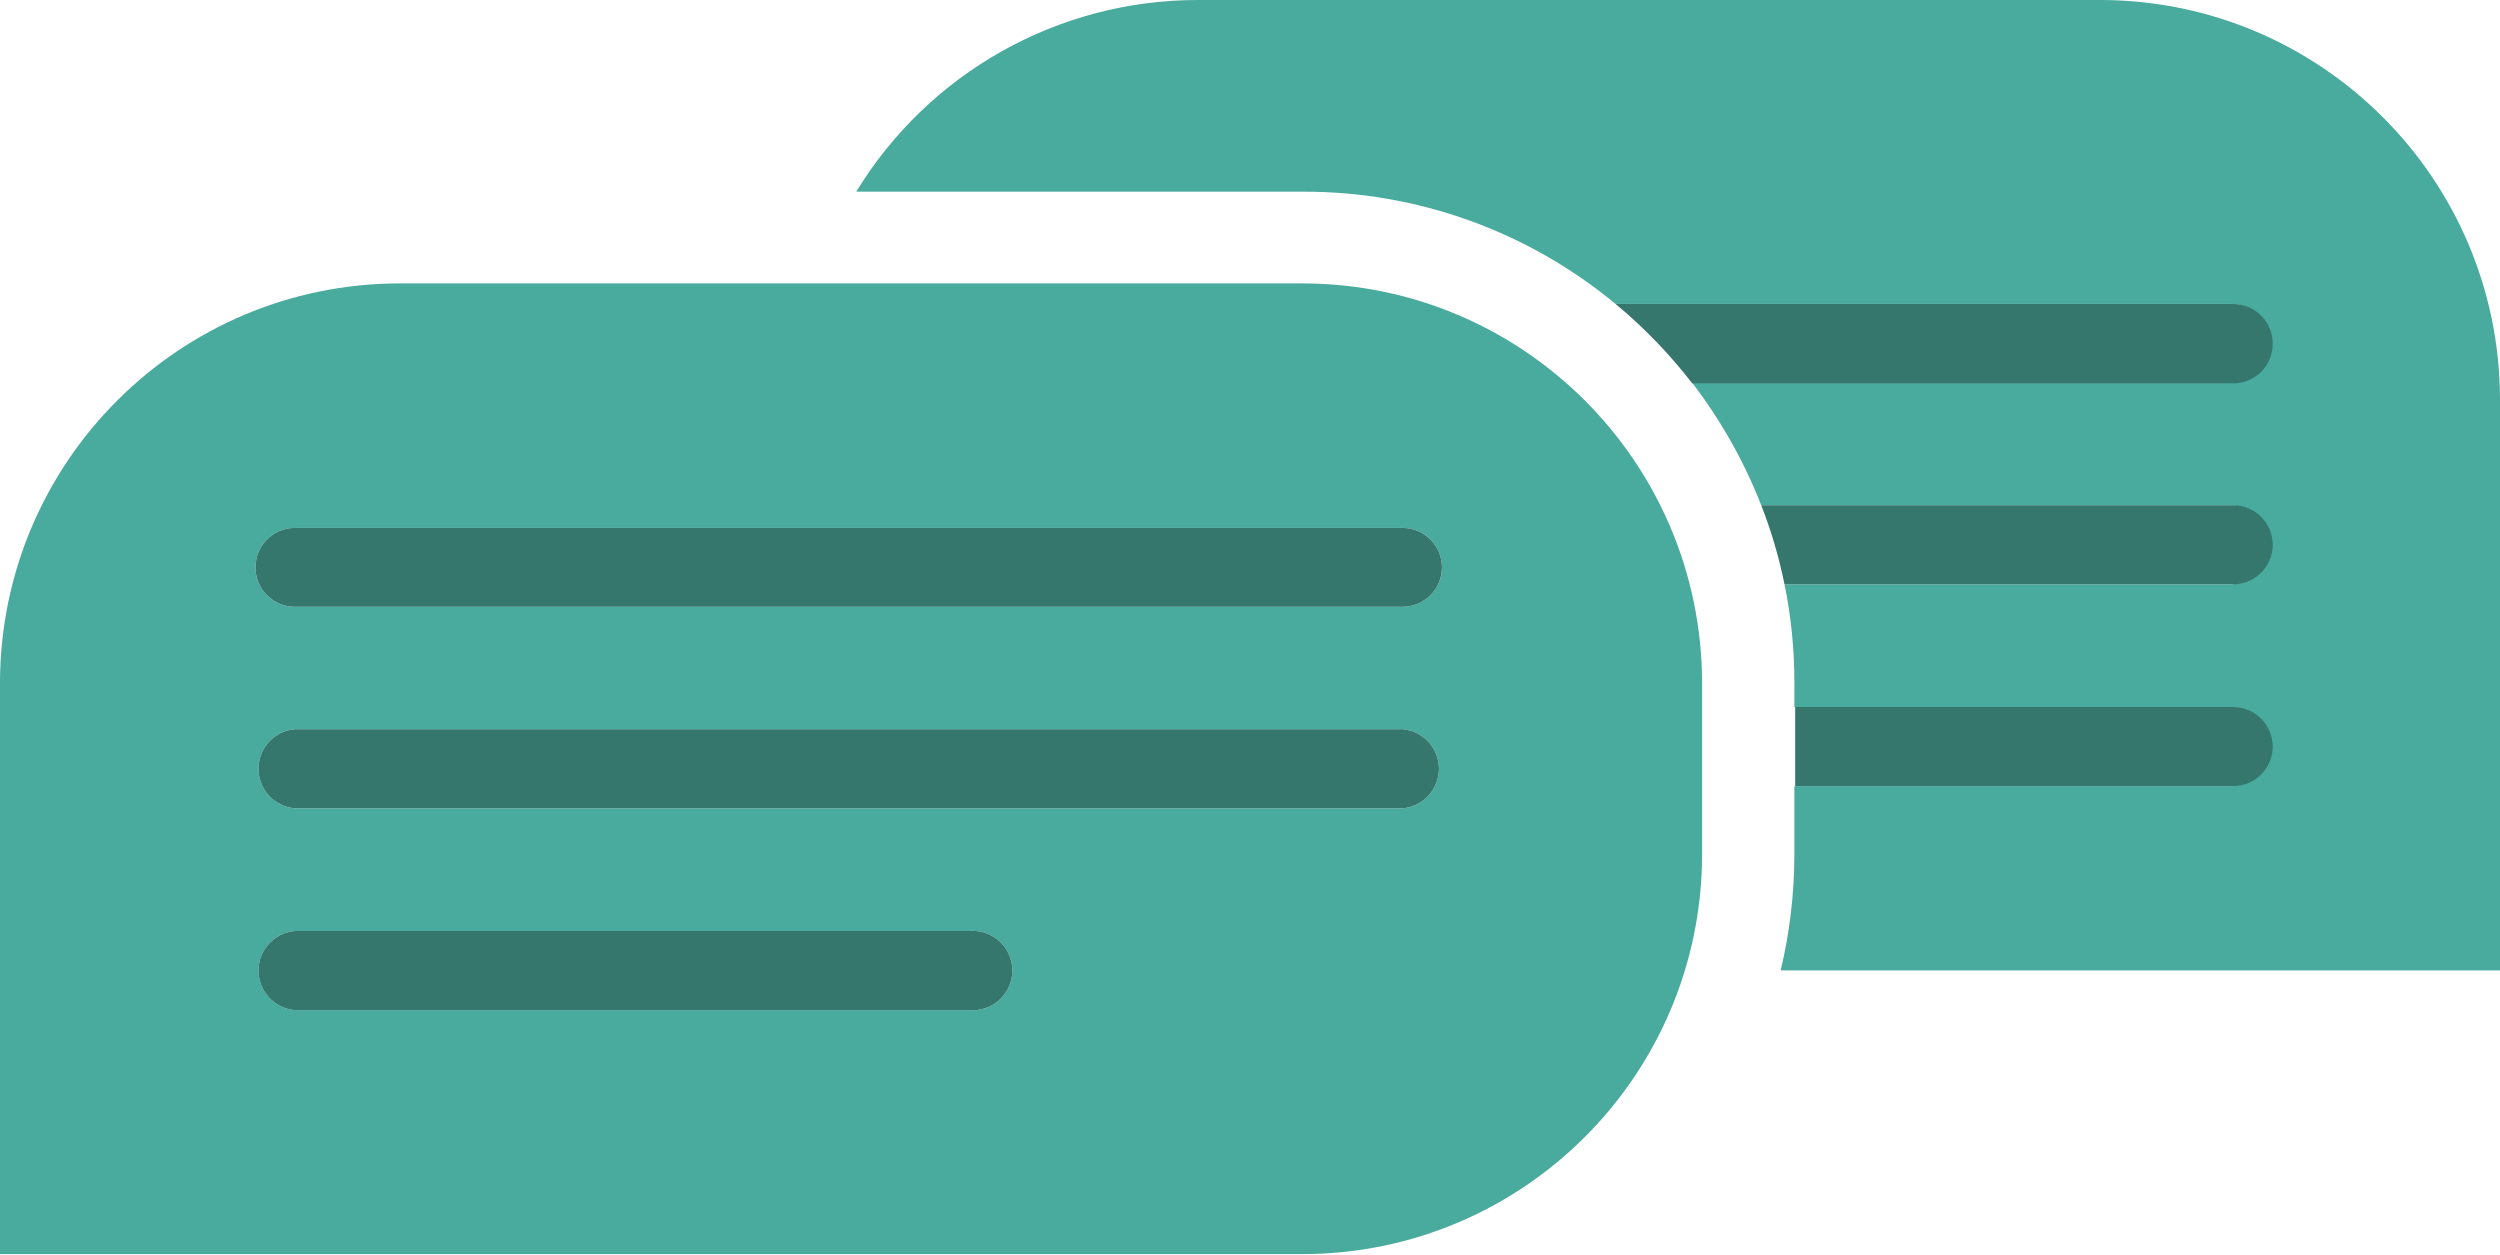
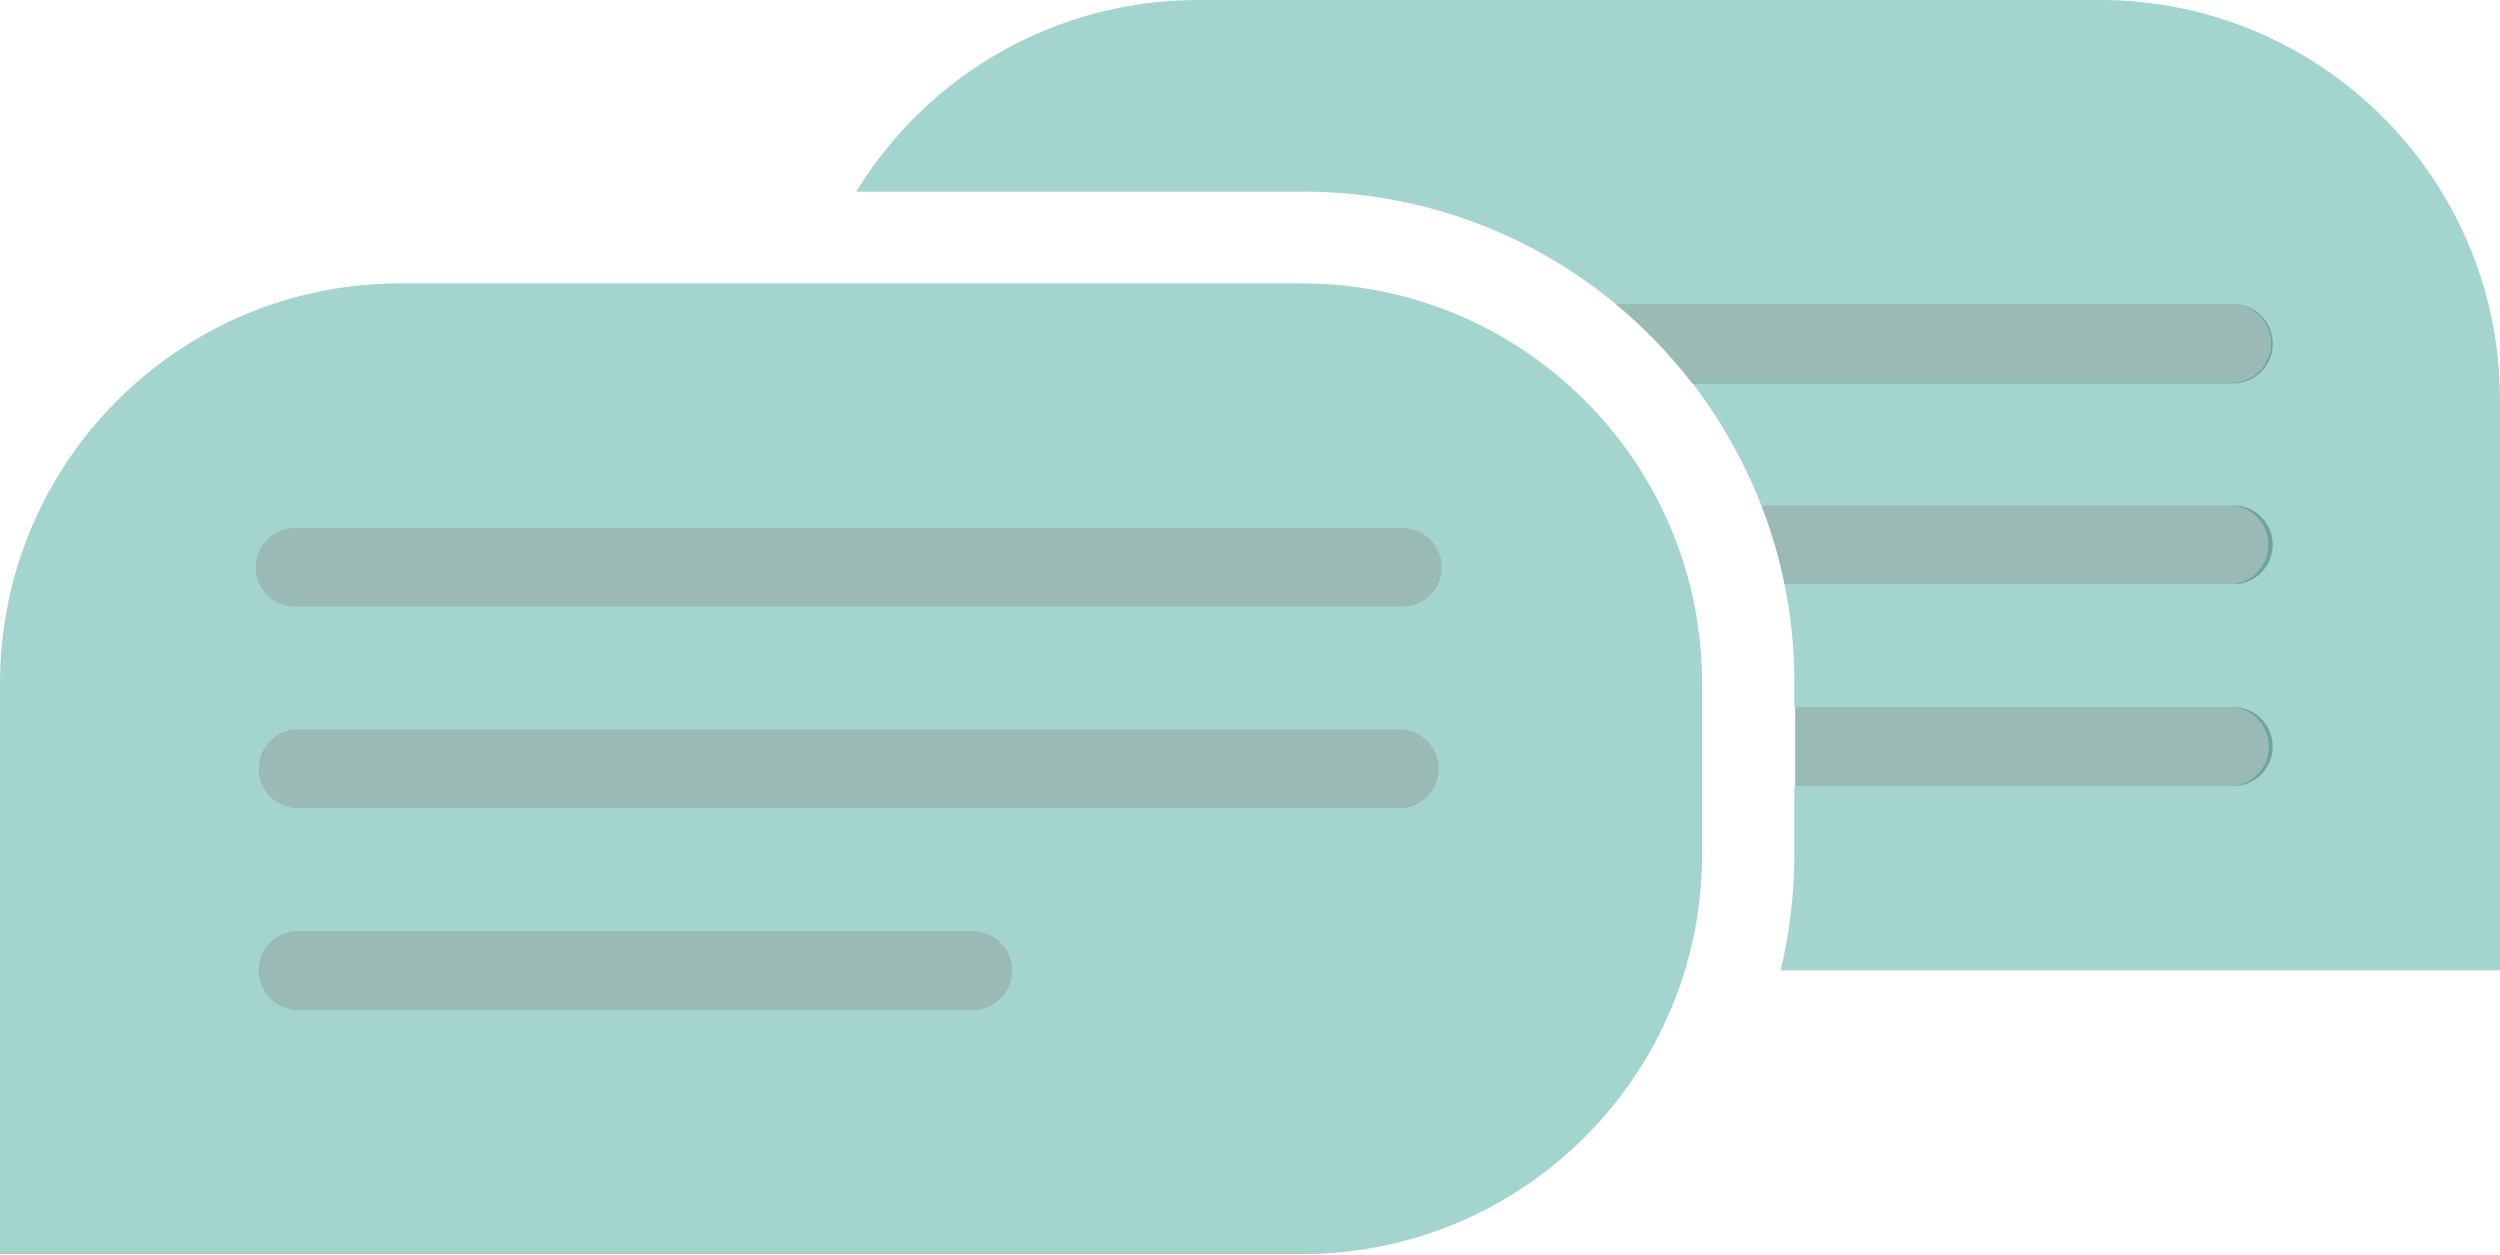
<svg xmlns="http://www.w3.org/2000/svg" viewBox="0 0 91.3 45.8">
  <defs>
-     <style>.cls-1{fill:#49aa9e;}.cls-2{fill:#35776d;}</style>
+     <style>.cls-1{fill:#49aa9e80;}.cls-2{fill:#35776d80;}</style>
  </defs>
  <g id="Calque_2" data-name="Calque 2">
    <g id="About">
      <g id="Content">
        <g id="How_we_work" data-name="How we work">
          <g id="Time_ligne" data-name="Time ligne">
            <path class="cls-1" d="M47.6,10.35h-33A14.61,14.61,0,0,0,0,24.92V45.8H47.6A14.61,14.61,0,0,0,62.16,31.23V24.92A14.61,14.61,0,0,0,47.6,10.35ZM35.4,36.89H10.77a1.45,1.45,0,0,1,0-2.89H35.4a1.45,1.45,0,1,1,0,2.89Zm15.82-7.37H10.77a1.45,1.45,0,0,1,0-2.89H51.22a1.45,1.45,0,0,1,0,2.89Zm0-7.36H10.77a1.44,1.44,0,1,1,0-2.88H51.22a1.44,1.44,0,1,1,0,2.88Z" />
            <path class="cls-2" d="M51.22,19.28H10.77a1.44,1.44,0,1,0,0,2.88H51.22a1.44,1.44,0,1,0,0-2.88Z" />
            <path class="cls-2" d="M51.22,26.63H10.77a1.45,1.45,0,0,0,0,2.89H51.22a1.45,1.45,0,0,0,0-2.89Z" />
            <path class="cls-2" d="M35.4,34H10.77a1.45,1.45,0,0,0,0,2.89H35.4a1.45,1.45,0,1,0,0-2.89Z" />
            <path class="cls-1" d="M76.73,0h-33A14.61,14.61,0,0,0,31.27,7H47.6A17.82,17.82,0,0,1,59,11.1h22.5a1.44,1.44,0,0,1,0,2.88H61.8a18.38,18.38,0,0,1,2.52,4.47H81.51a1.45,1.45,0,0,1,0,2.89H65.17a17.6,17.6,0,0,1,.36,3.58v.9h16a1.45,1.45,0,0,1,0,2.89h-16v2.52a18.24,18.24,0,0,1-.5,4.21H91.3V14.57A14.61,14.61,0,0,0,76.73,0Z" />
            <path class="cls-2" d="M83,12.54a1.45,1.45,0,0,0-1.44-1.44H59A18.1,18.1,0,0,1,61.8,14H81.51A1.44,1.44,0,0,0,83,12.54Z" />
            <path class="cls-2" d="M83,19.9a1.45,1.45,0,0,0-1.44-1.45H64.32a17.49,17.49,0,0,1,.85,2.89H81.51A1.45,1.45,0,0,0,83,19.9Z" />
            <path class="cls-2" d="M83,27.26a1.45,1.45,0,0,0-1.44-1.44h-16v2.89h16A1.45,1.45,0,0,0,83,27.26Z" />
          </g>
        </g>
      </g>
    </g>
  </g>
</svg>
